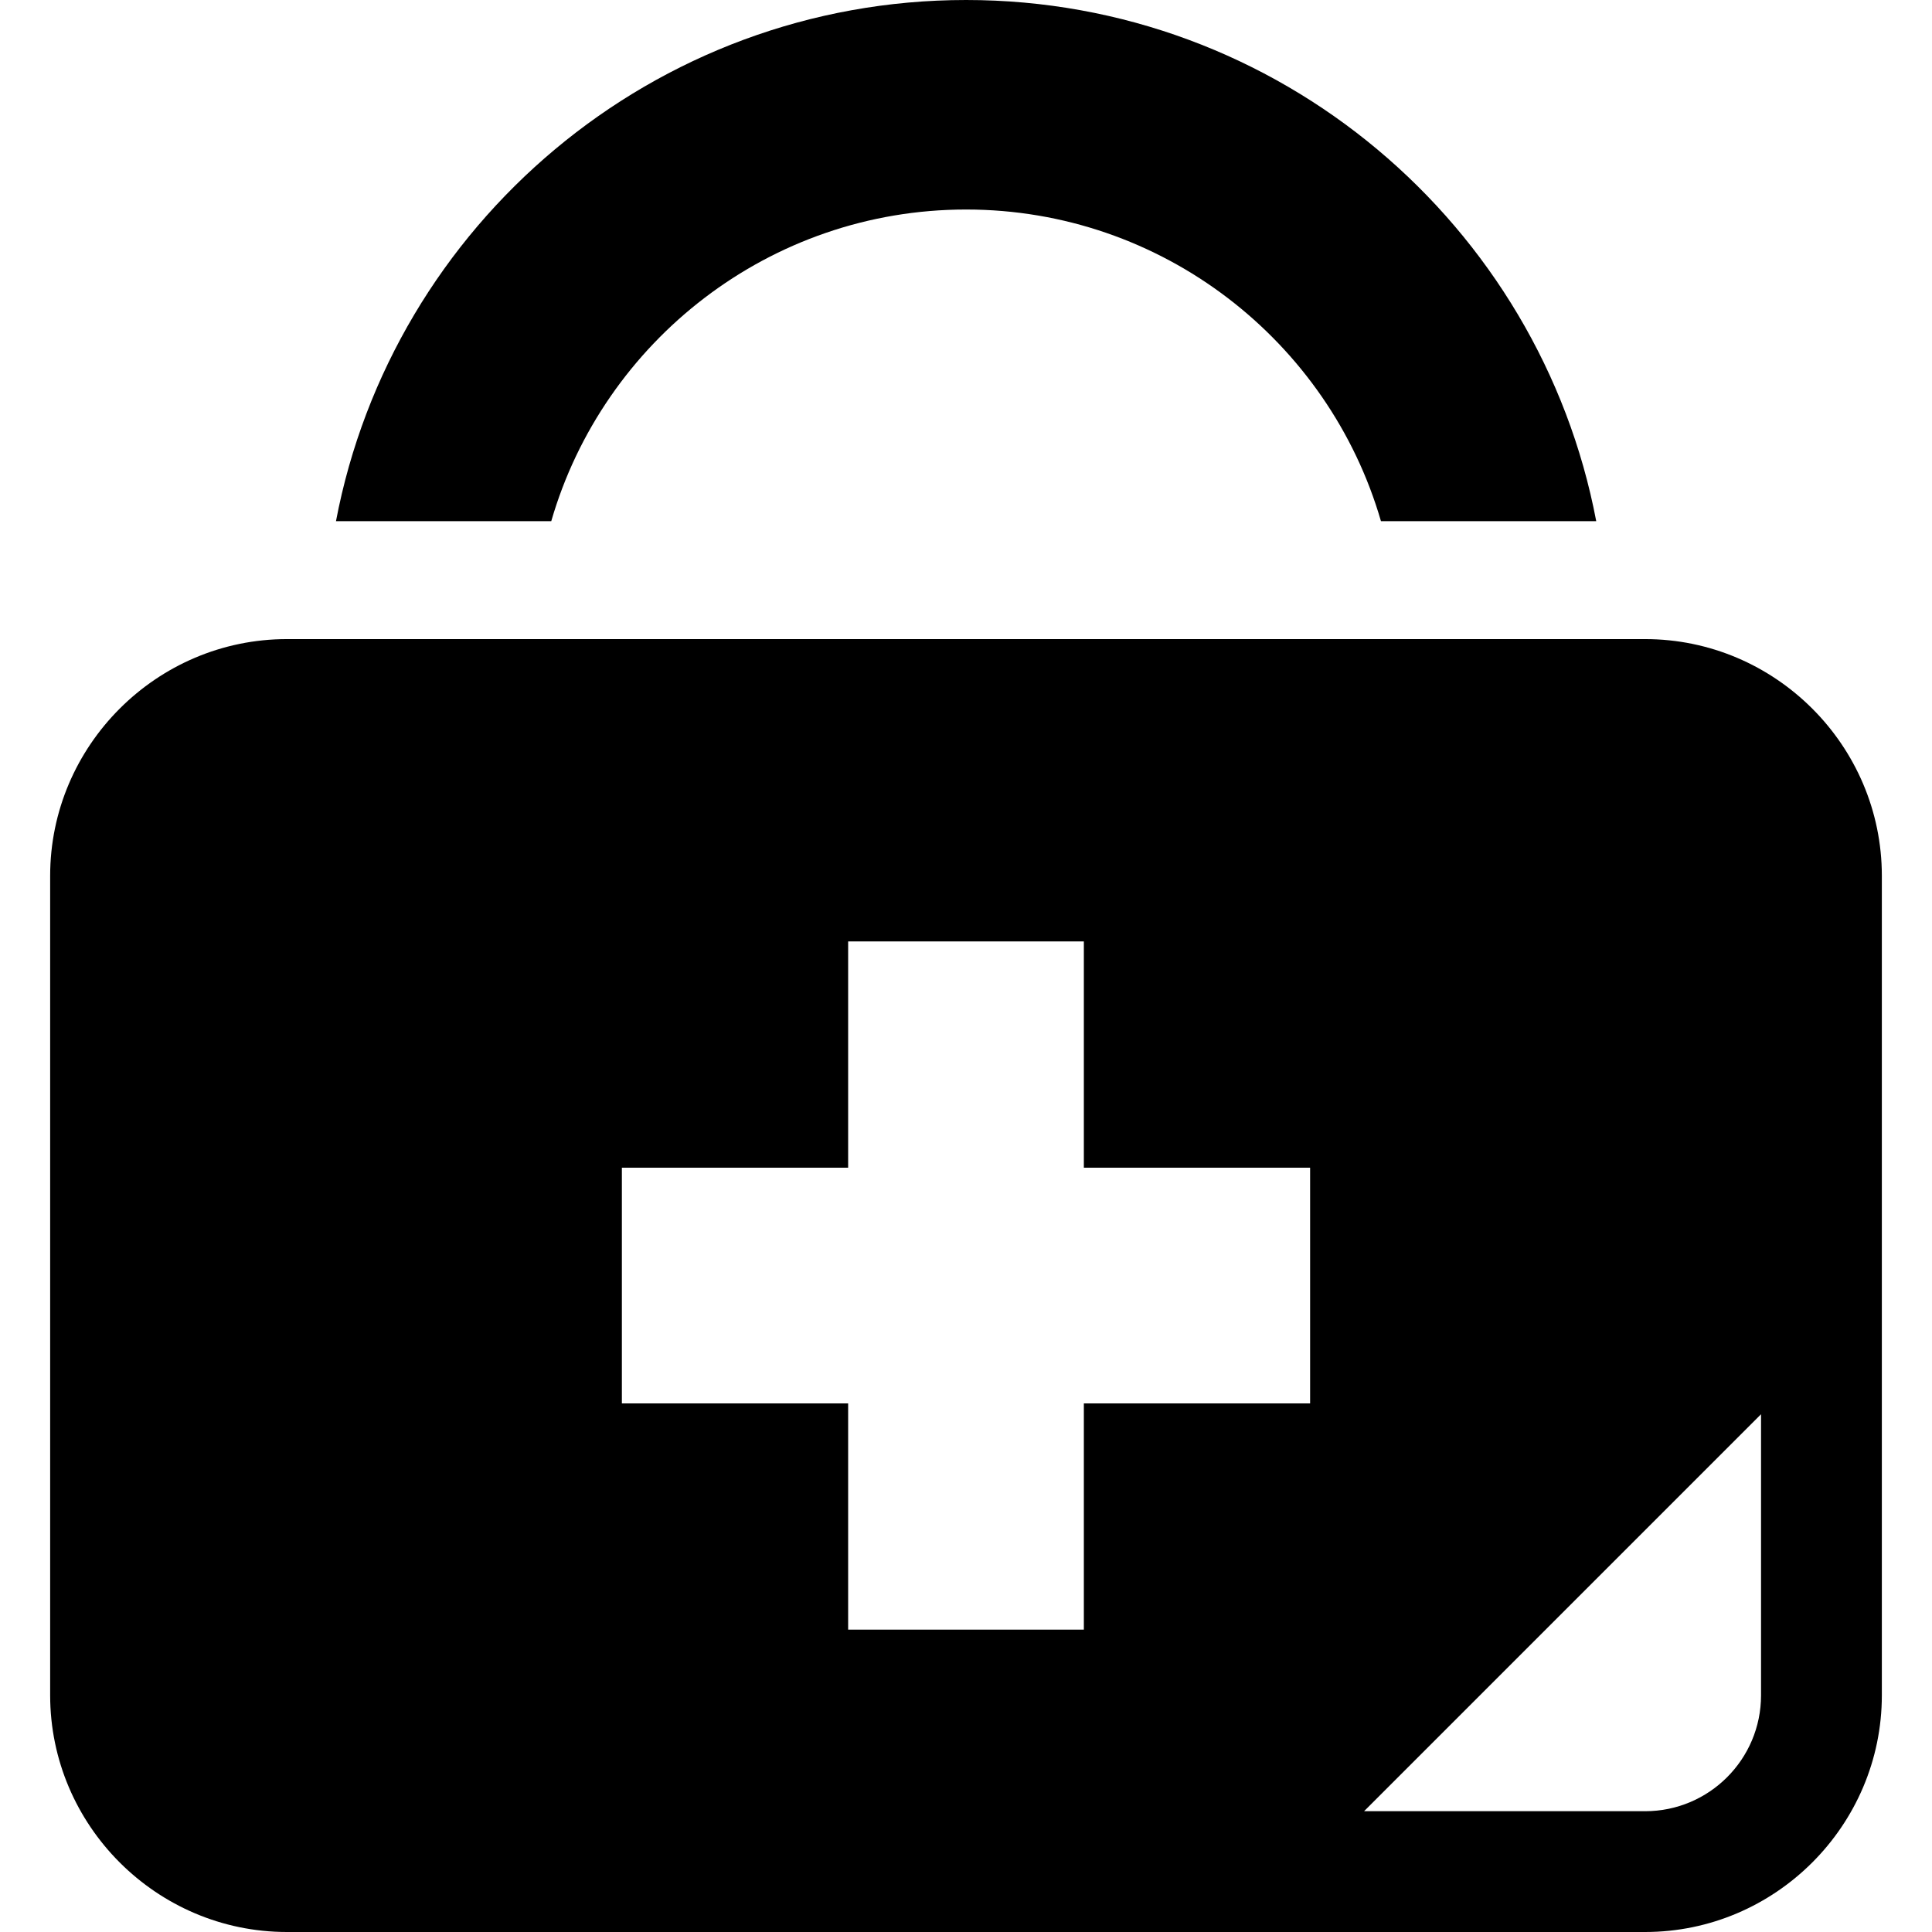
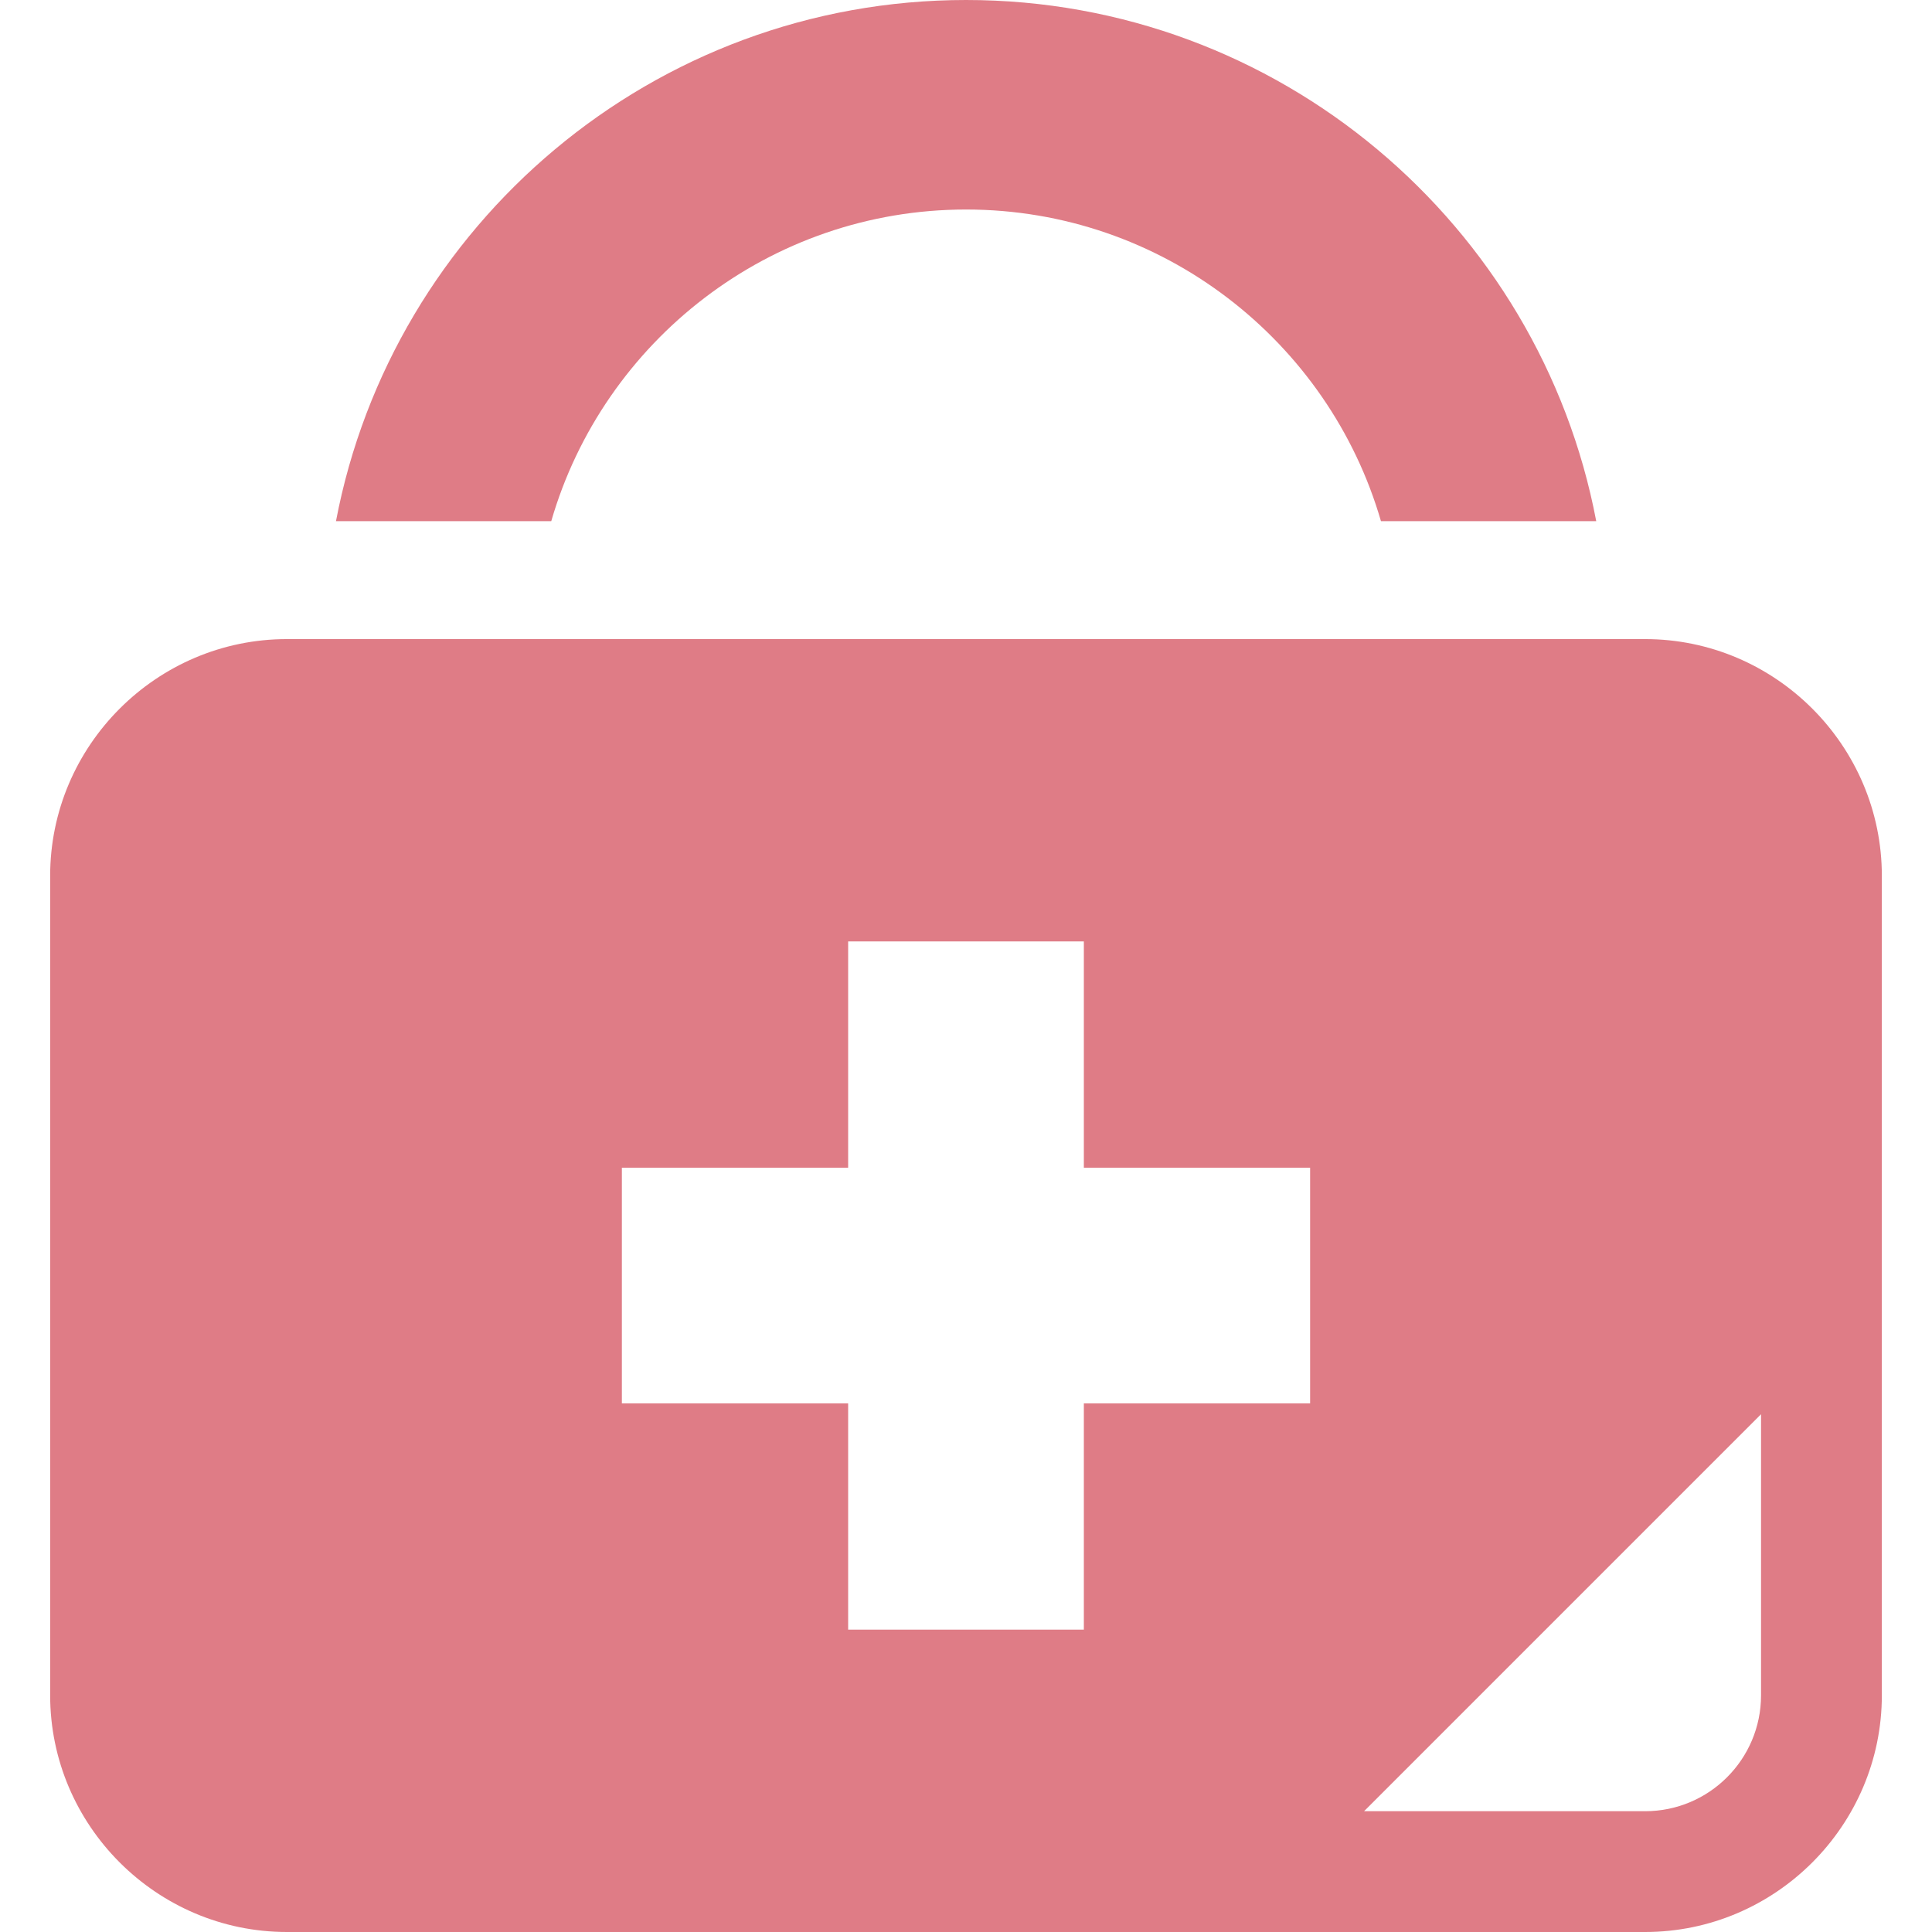
<svg xmlns="http://www.w3.org/2000/svg" height="800px" width="800px" version="1.1" id="_x32_" viewBox="0 0 512 512" xml:space="preserve">
  <style type="text/css">
- 	.st0{fill:#000000;}
+ 	.st0{fill:#df7c86 ;}
</style>
  <g>
    <path class="st0" d="M256.029,55.524c51.984,0,96.125,34.91,109.938,82.59h57.051C408.095,59.547,338.898,0,256.029,0   c-82.871,0-152.068,59.547-166.99,138.113h57.051C159.9,90.434,203.975,55.524,256.029,55.524z" />
    <path class="st0" d="M435.967,169.367H76.033c-34.508,0-62.742,28.23-62.742,62.742v217.149c0,34.508,28.234,62.742,62.742,62.742   h359.934c34.508,0,62.742-28.234,62.742-62.742V232.109C498.709,197.598,470.475,169.367,435.967,169.367z M347.193,371.914   h-59.961v59.961h-62.465v-59.961h-59.963v-62.465h59.963v-59.961h62.465v59.961h59.961V371.914z M466.693,449.27   c0,16.961-13.76,30.719-30.721,30.719h-74.478l105.199-105.199V449.27z" />
  </g>
</svg>
